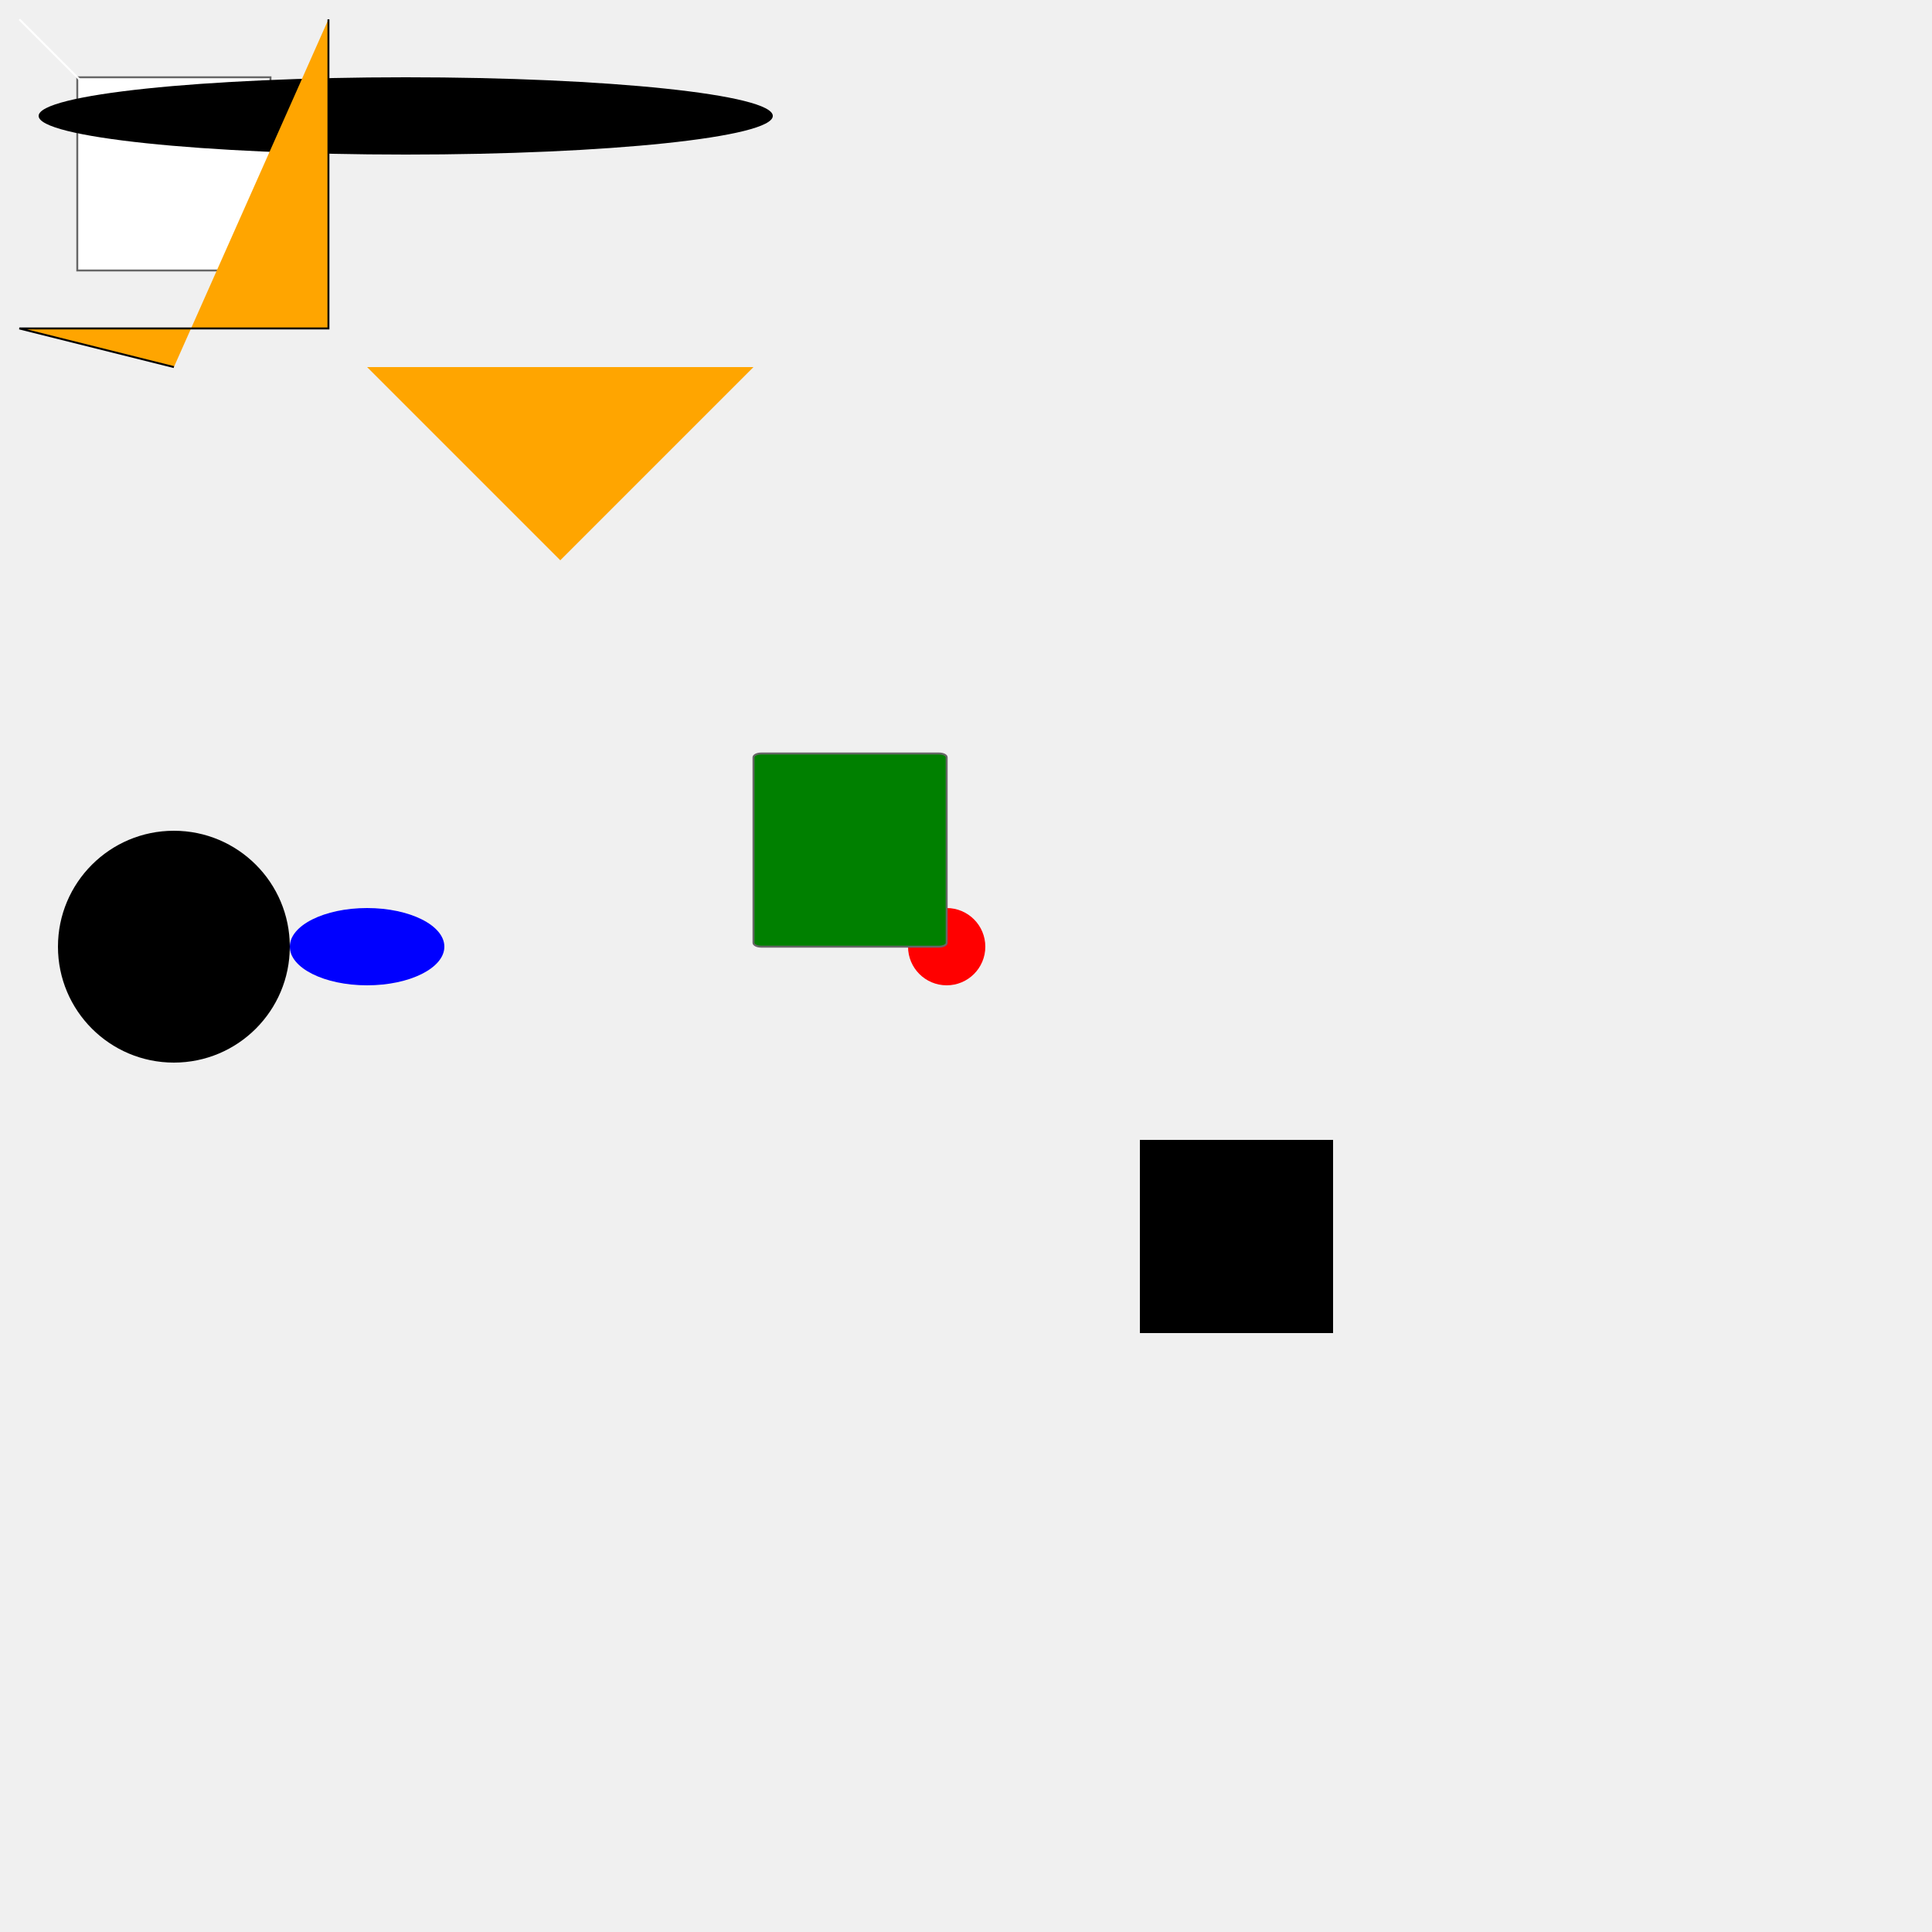
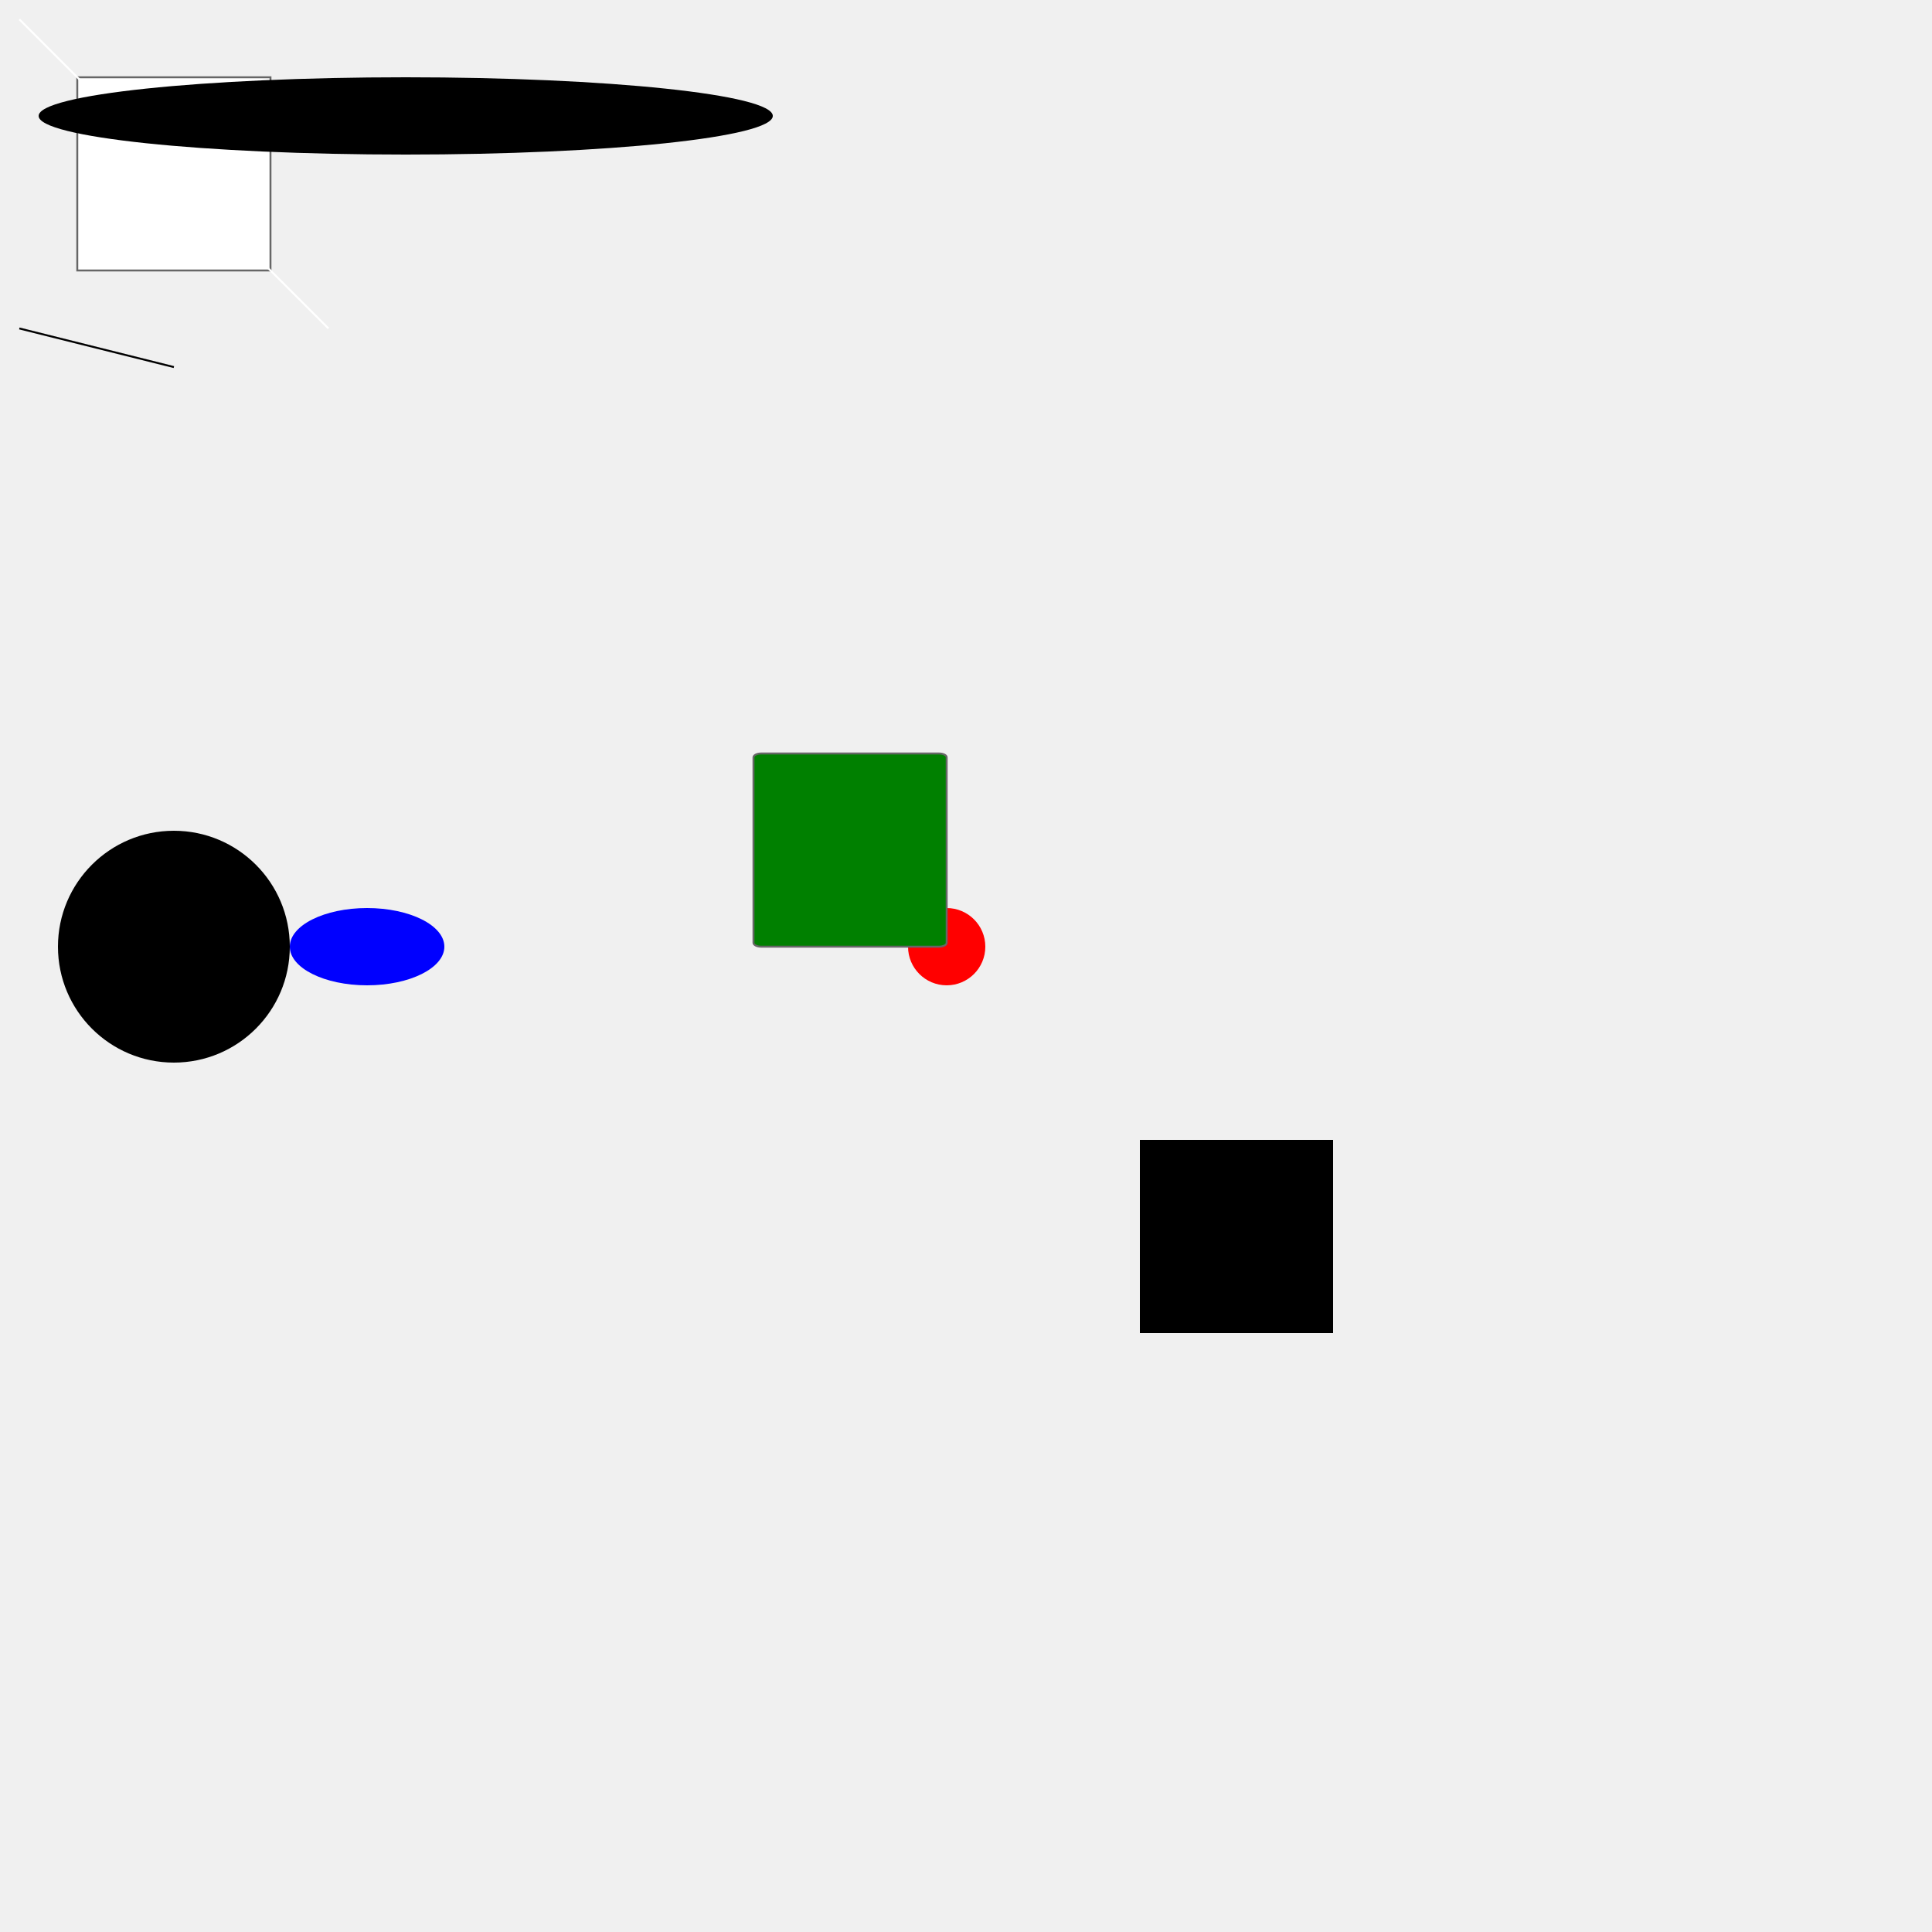
<svg xmlns="http://www.w3.org/2000/svg" width="1000" height="1000" viewBox="10 10 1000 1000">
-   <path stroke="#666" fill="#fff" d="M50 50h100v100h-100z" />
+   <path stroke="#666" fill="#fff" d="M50 50a0 0 0 0 1 0 0h100a0 0 0 0 1 0 0v100a0 0 0 0 1 0 0h-100a0 0 0 0 1 0 0z" />
  <path fill="red" d="M480 500a20 20 0 1 0 40 0a20 20 0 1 0 -40 0z" />
  <path d="M600,600h100v100h-100Z" style="background:#000;" />
  <path d="M40 500a60 60 0 1 0 120 0a60 60 0 1 0 -120 0z" />
  <g>
    <path stroke="#666" fill="green" d="M400 402a4 2 0 0 1 4 -2h92a4 2 0 0 1 4 2v96a4 2 0 0 1 -4 2h-92a4 2 0 0 1 -4 -2z" />
  </g>
  <path fill="blue" d="M160 500a40 20 0 1 0 80 0a40 20 0 1 0 -80 0z" />
  <path stroke="#fff" d="M20 20L180 180" />
  <path d="M30 70a190 20 0 1 0 380 0a190 20 0 1 0 -380 0z" />
-   <path fill="orange" d="M200 200L300 300 400 200z" />
-   <path fill="orange" stroke="#000" d="M100 200L20 180 180 180 180 20" />
+   <path fill="orange" d="M200 200L300 300z" />
+   <path fill="orange" stroke="#000" d="M100 200L20 180" />
</svg>
